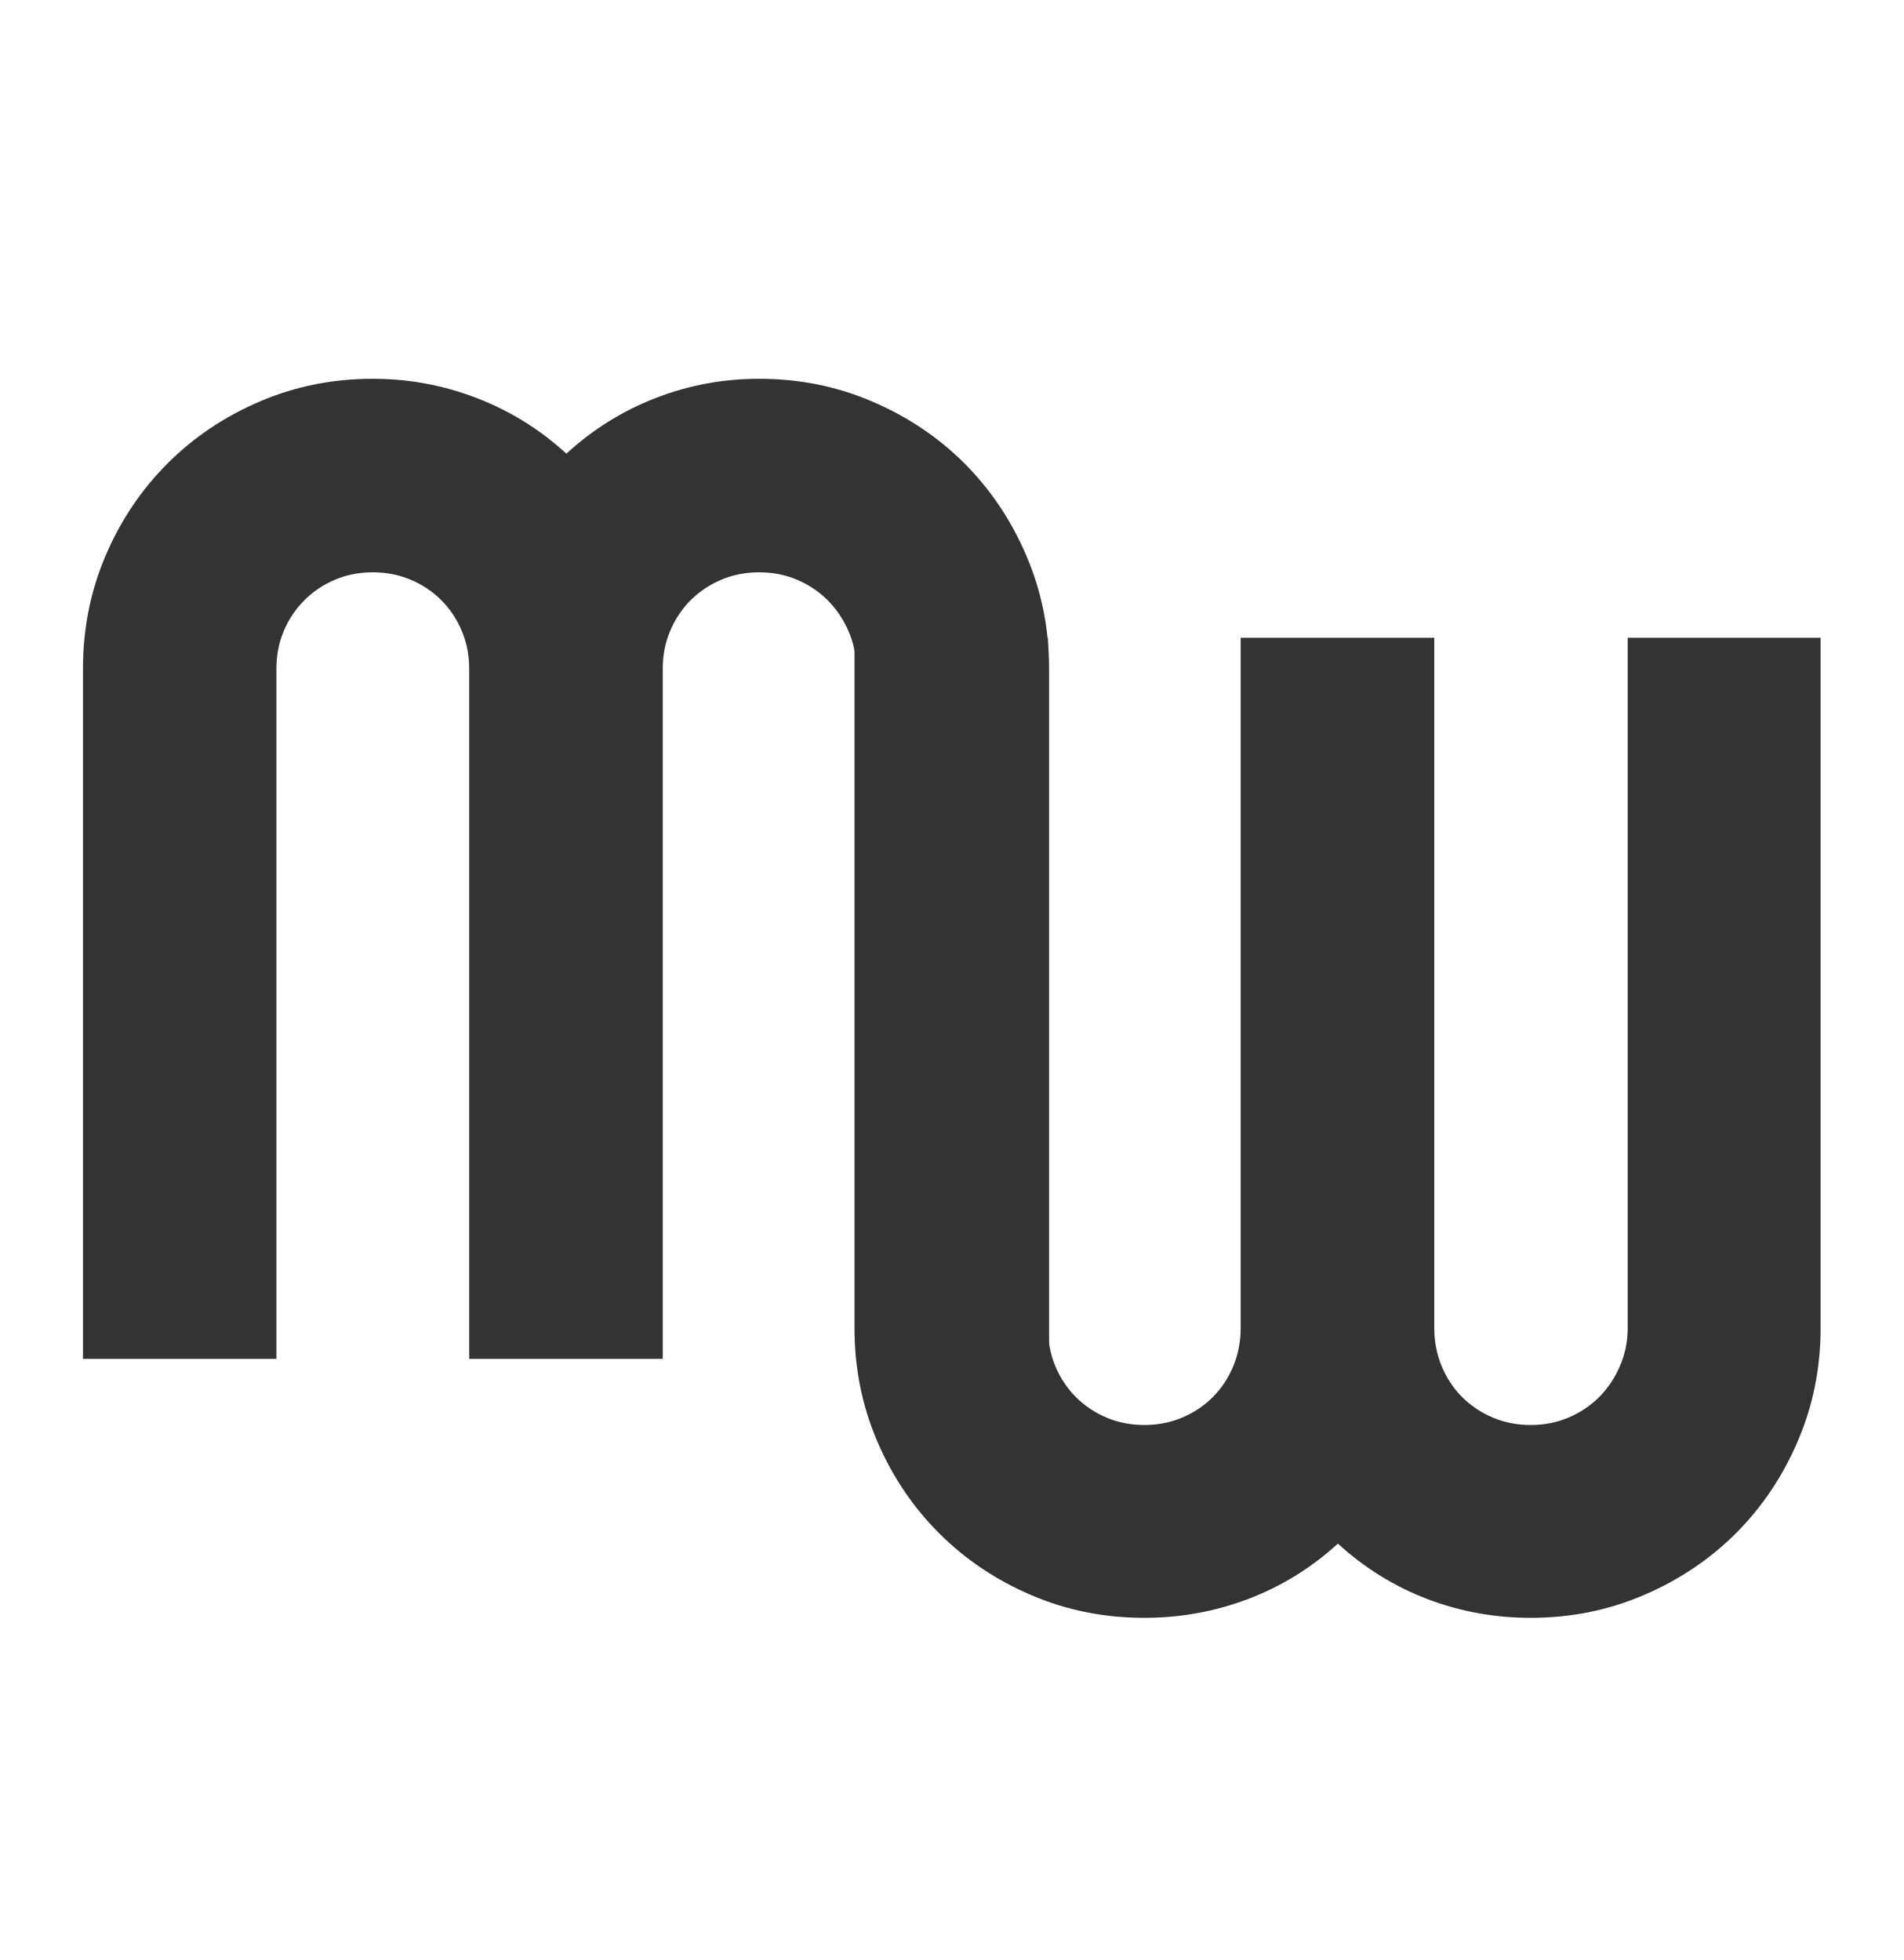
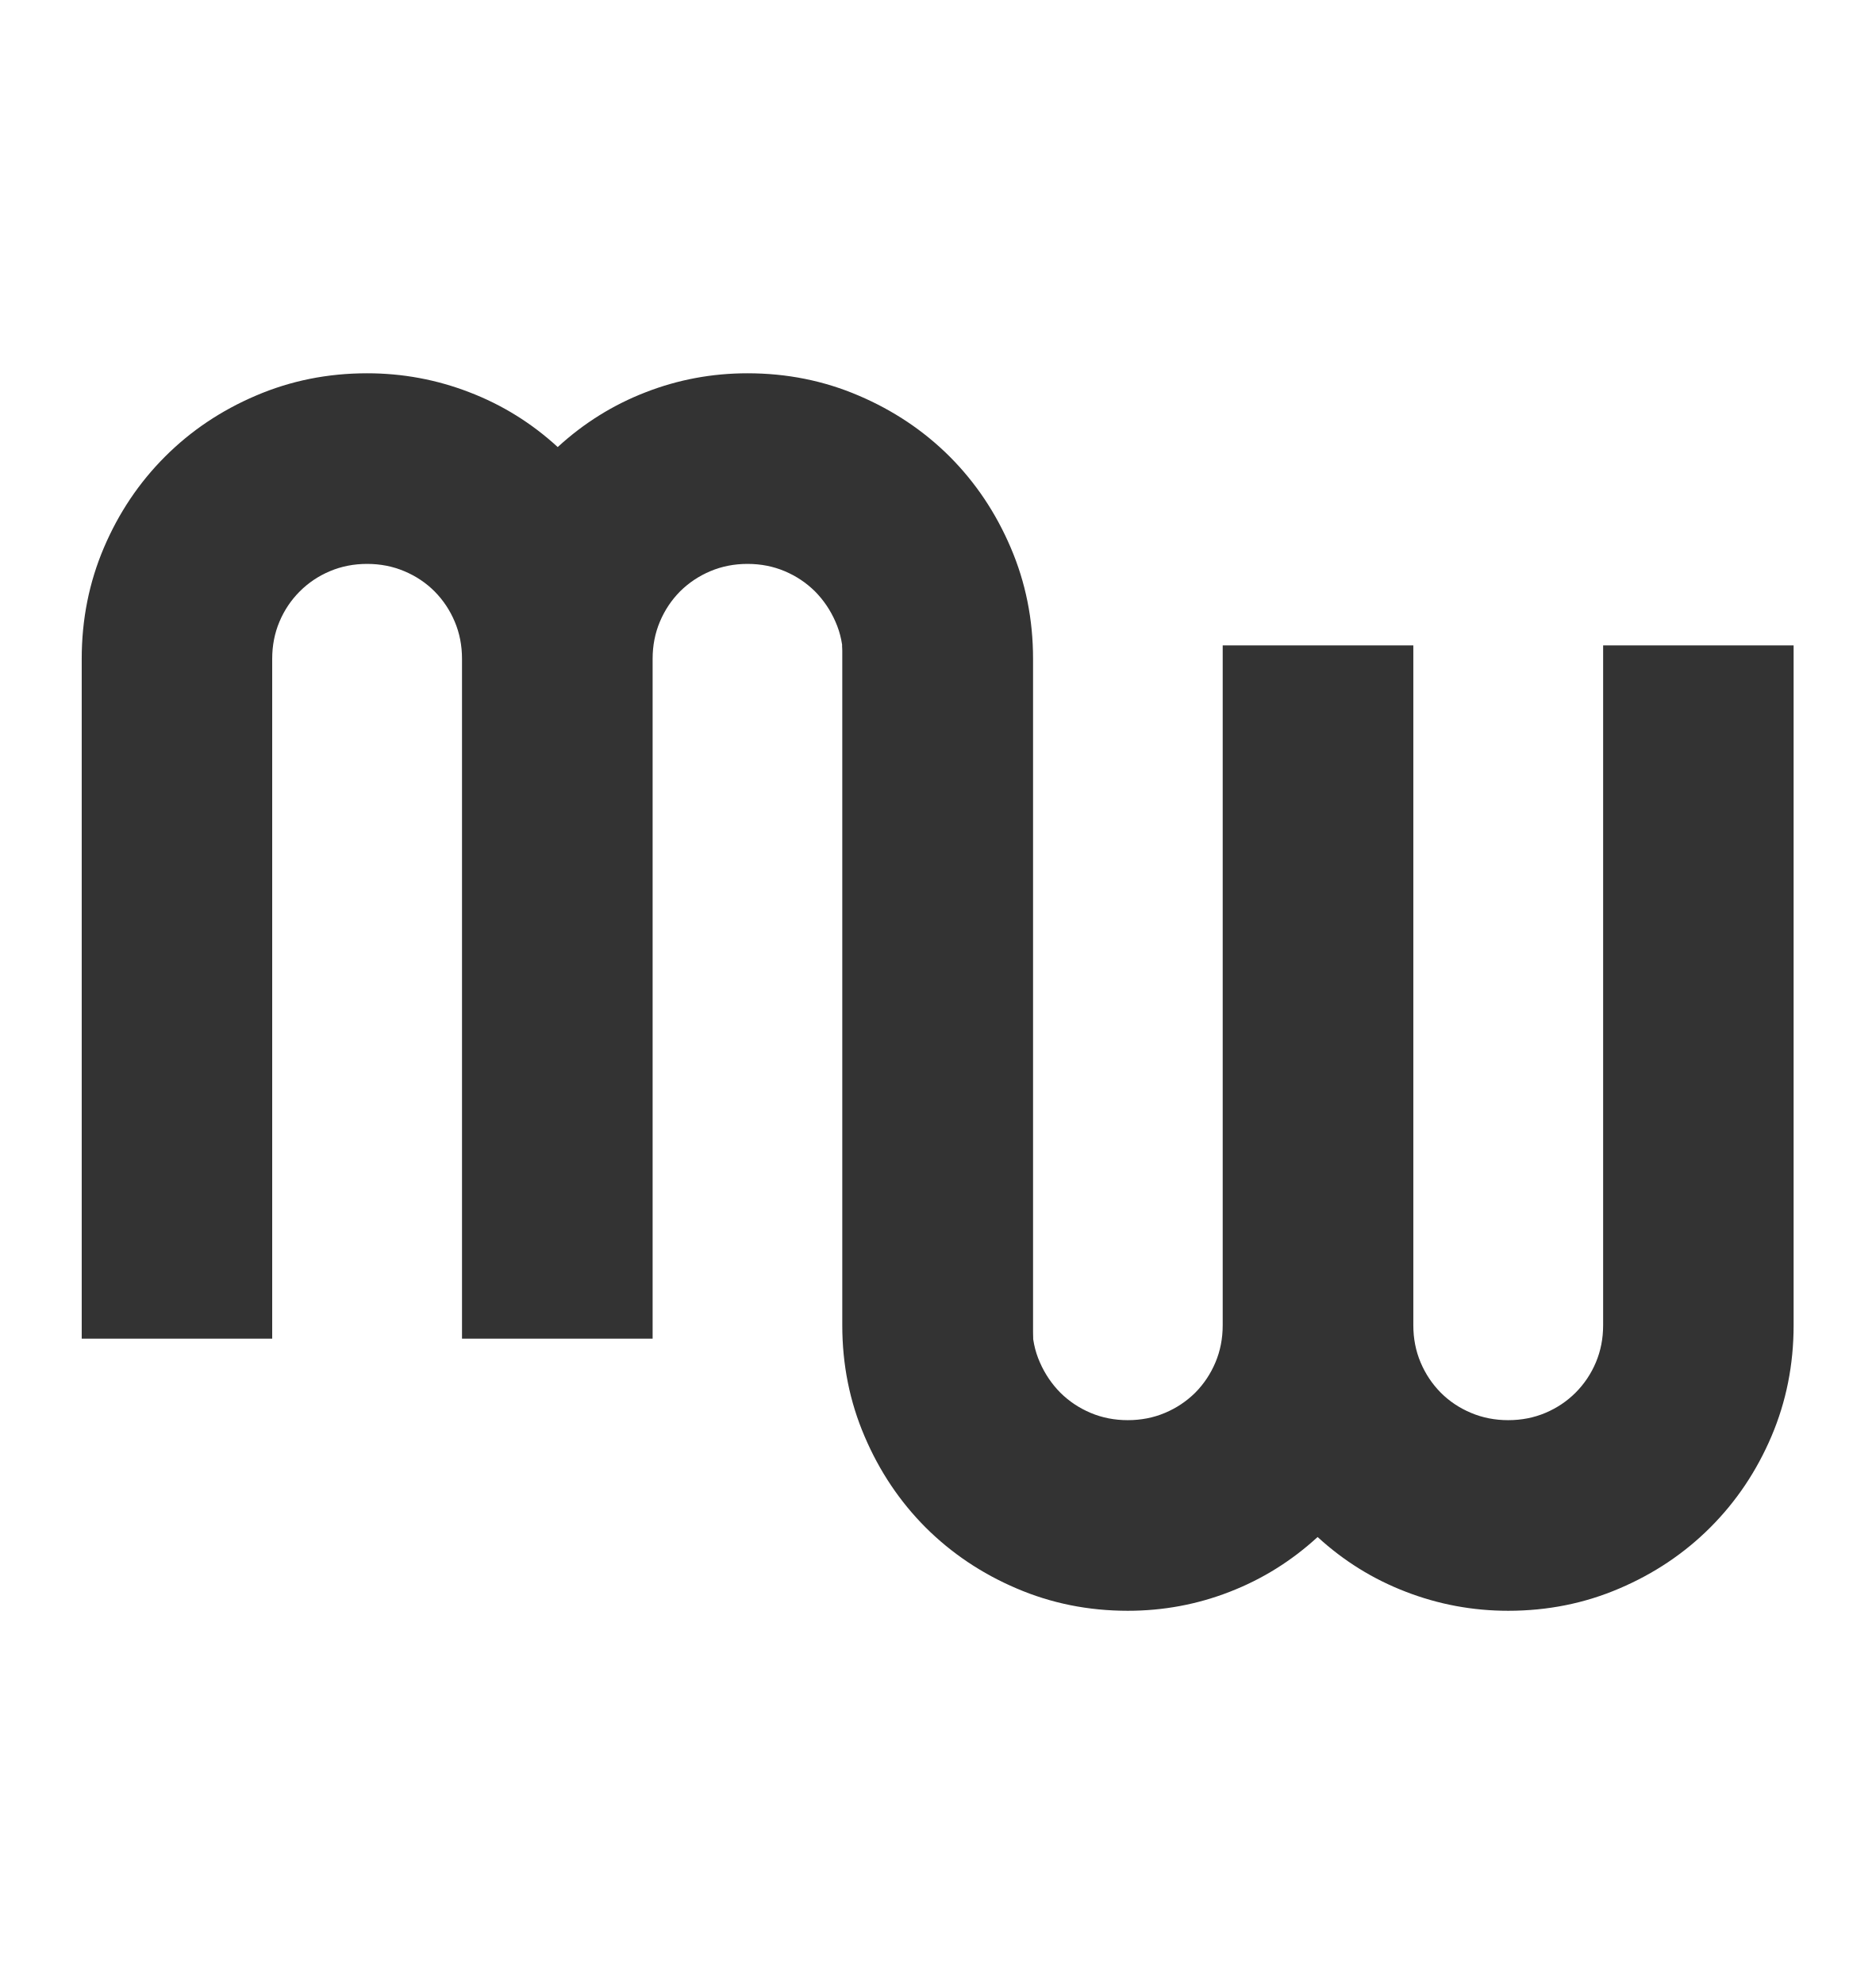
- <svg xmlns="http://www.w3.org/2000/svg" viewBox="109.688 24.234 139.25 143.406">
+ <svg xmlns="http://www.w3.org/2000/svg" viewBox="109.688 24.219 139.313 147.375" width="139.313" height="147.375">
  <path d="M 186.428 73.157 L 186.428 123.657 L 172.318 123.657 L 172.318 73.157 C 172.318 72.17 172.128 71.25 171.748 70.397 C 171.375 69.544 170.868 68.794 170.228 68.147 C 169.581 67.507 168.831 67.007 167.978 66.647 C 167.125 66.287 166.205 66.107 165.218 66.107 C 164.231 66.107 163.311 66.287 162.458 66.647 C 161.605 67.007 160.855 67.507 160.208 68.147 C 159.568 68.794 159.068 69.544 158.708 70.397 C 158.348 71.25 158.168 72.17 158.168 73.157 L 158.168 123.657 L 144.008 123.657 L 144.008 73.157 C 144.008 72.17 143.828 71.25 143.468 70.397 C 143.108 69.544 142.608 68.794 141.968 68.147 C 141.328 67.507 140.578 67.007 139.718 66.647 C 138.865 66.287 137.945 66.107 136.958 66.107 C 135.971 66.107 135.051 66.287 134.198 66.647 C 133.345 67.007 132.598 67.507 131.958 68.147 C 131.311 68.794 130.808 69.544 130.448 70.397 C 130.088 71.25 129.908 72.17 129.908 73.157 L 129.908 123.657 L 115.758 123.657 L 115.758 73.157 C 115.758 70.23 116.308 67.477 117.408 64.897 C 118.508 62.317 120.021 60.064 121.948 58.137 C 123.868 56.217 126.118 54.707 128.698 53.607 C 131.278 52.5 134.031 51.947 136.958 51.947 C 139.591 51.947 142.125 52.417 144.558 53.357 C 146.991 54.29 149.178 55.647 151.118 57.427 C 153.058 55.647 155.235 54.29 157.648 53.357 C 160.061 52.417 162.585 51.947 165.218 51.947 C 168.145 51.947 170.898 52.5 173.478 53.607 C 176.058 54.707 178.311 56.217 180.238 58.137 C 182.158 60.064 183.668 62.317 184.768 64.897 C 185.875 67.477 186.428 70.23 186.428 73.157 Z" transform="matrix(1, 0, 0, 1, 0, 0)" style="fill: rgb(51, 51, 51); white-space: pre;" />
-   <path d="M 242.863 70.896 L 242.863 121.396 C 242.863 124.323 242.31 127.076 241.203 129.656 C 240.103 132.236 238.593 134.489 236.673 136.416 C 234.746 138.336 232.493 139.846 229.913 140.946 C 227.333 142.053 224.58 142.606 221.653 142.606 C 219.02 142.606 216.496 142.146 214.083 141.226 C 211.67 140.299 209.493 138.949 207.553 137.176 C 205.613 138.949 203.426 140.299 200.993 141.226 C 198.56 142.146 196.026 142.606 193.393 142.606 C 190.466 142.606 187.713 142.053 185.133 140.946 C 182.553 139.846 180.303 138.336 178.383 136.416 C 176.456 134.489 174.943 132.236 173.843 129.656 C 172.743 127.076 172.193 124.323 172.193 121.396 L 172.193 70.896 L 186.343 70.896 L 186.343 121.396 C 186.343 122.383 186.523 123.313 186.883 124.186 C 187.243 125.053 187.746 125.809 188.393 126.456 C 189.033 127.096 189.78 127.596 190.633 127.956 C 191.486 128.316 192.406 128.496 193.393 128.496 C 194.38 128.496 195.3 128.316 196.153 127.956 C 197.013 127.596 197.763 127.096 198.403 126.456 C 199.043 125.809 199.543 125.053 199.903 124.186 C 200.263 123.313 200.443 122.383 200.443 121.396 L 200.443 70.896 L 214.603 70.896 L 214.603 121.396 C 214.603 122.383 214.783 123.313 215.143 124.186 C 215.503 125.053 216.003 125.809 216.643 126.456 C 217.29 127.096 218.04 127.596 218.893 127.956 C 219.746 128.316 220.666 128.496 221.653 128.496 C 222.64 128.496 223.56 128.316 224.413 127.956 C 225.266 127.596 226.016 127.096 226.663 126.456 C 227.303 125.809 227.81 125.053 228.183 124.186 C 228.563 123.313 228.753 122.383 228.753 121.396 L 228.753 70.896 L 242.863 70.896 Z" transform="matrix(1, 0, 0, 1, 0, 0)" style="fill: rgb(51, 51, 51); white-space: pre;" />
+   <path d="M -172.256 -122.661 L -172.256 -72.161 L -186.366 -72.161 L -186.366 -122.661 C -186.366 -123.648 -186.556 -124.568 -186.936 -125.421 C -187.309 -126.274 -187.816 -127.024 -188.456 -127.671 C -189.103 -128.311 -189.853 -128.811 -190.706 -129.171 C -191.559 -129.531 -192.479 -129.711 -193.466 -129.711 C -194.453 -129.711 -195.373 -129.531 -196.226 -129.171 C -197.079 -128.811 -197.829 -128.311 -198.476 -127.671 C -199.116 -127.024 -199.616 -126.274 -199.976 -125.421 C -200.336 -124.568 -200.516 -123.648 -200.516 -122.661 L -200.516 -72.161 L -214.676 -72.161 L -214.676 -122.661 C -214.676 -123.648 -214.856 -124.568 -215.216 -125.421 C -215.576 -126.274 -216.076 -127.024 -216.716 -127.671 C -217.356 -128.311 -218.106 -128.811 -218.966 -129.171 C -219.819 -129.531 -220.739 -129.711 -221.726 -129.711 C -222.713 -129.711 -223.633 -129.531 -224.486 -129.171 C -225.339 -128.811 -226.086 -128.311 -226.726 -127.671 C -227.373 -127.024 -227.876 -126.274 -228.236 -125.421 C -228.596 -124.568 -228.776 -123.648 -228.776 -122.661 L -228.776 -72.161 L -242.926 -72.161 L -242.926 -122.661 C -242.926 -125.588 -242.376 -128.341 -241.276 -130.921 C -240.176 -133.501 -238.663 -135.754 -236.736 -137.681 C -234.816 -139.601 -232.566 -141.111 -229.986 -142.211 C -227.406 -143.318 -224.653 -143.871 -221.726 -143.871 C -219.093 -143.871 -216.559 -143.401 -214.126 -142.461 C -211.693 -141.528 -209.506 -140.171 -207.566 -138.391 C -205.626 -140.171 -203.449 -141.528 -201.036 -142.461 C -198.623 -143.401 -196.099 -143.871 -193.466 -143.871 C -190.539 -143.871 -187.786 -143.318 -185.206 -142.211 C -182.626 -141.111 -180.373 -139.601 -178.446 -137.681 C -176.526 -135.754 -175.016 -133.501 -173.916 -130.921 C -172.809 -128.341 -172.256 -125.588 -172.256 -122.661 Z" transform="matrix(-1, 0, 0, -1, 0, 0)" style="fill: rgb(51, 51, 51); white-space: pre;" />
</svg>
